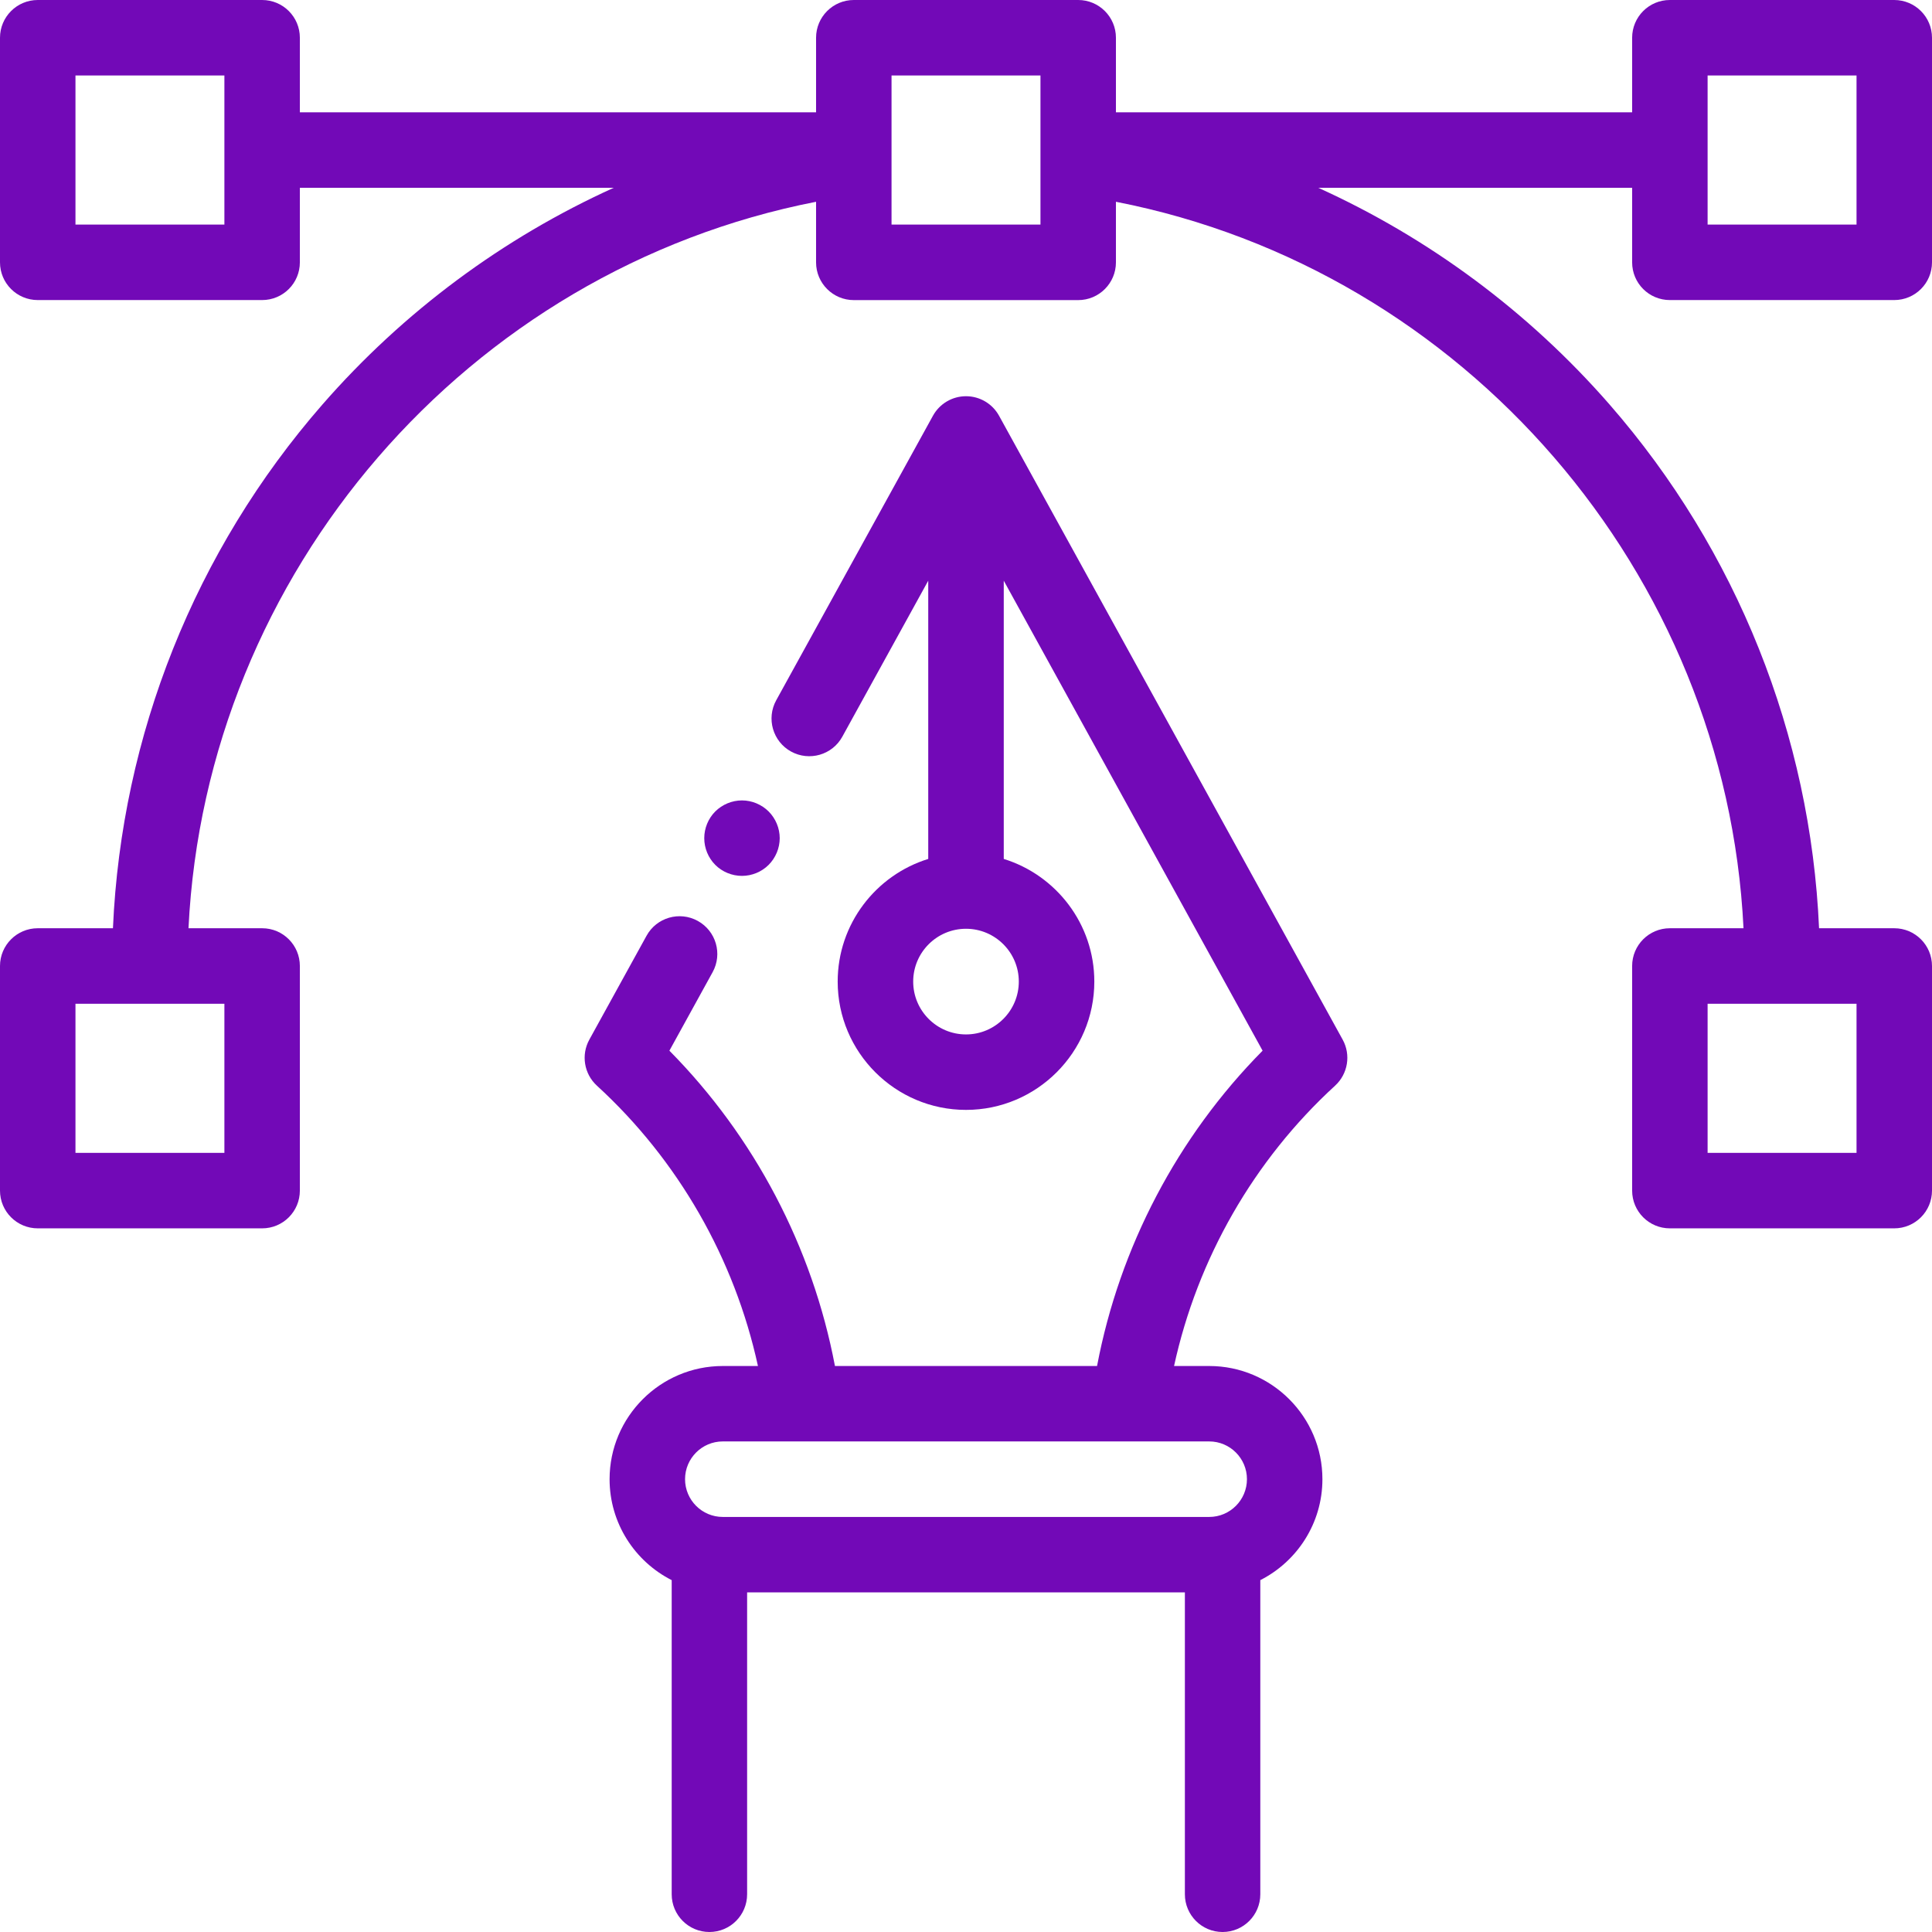
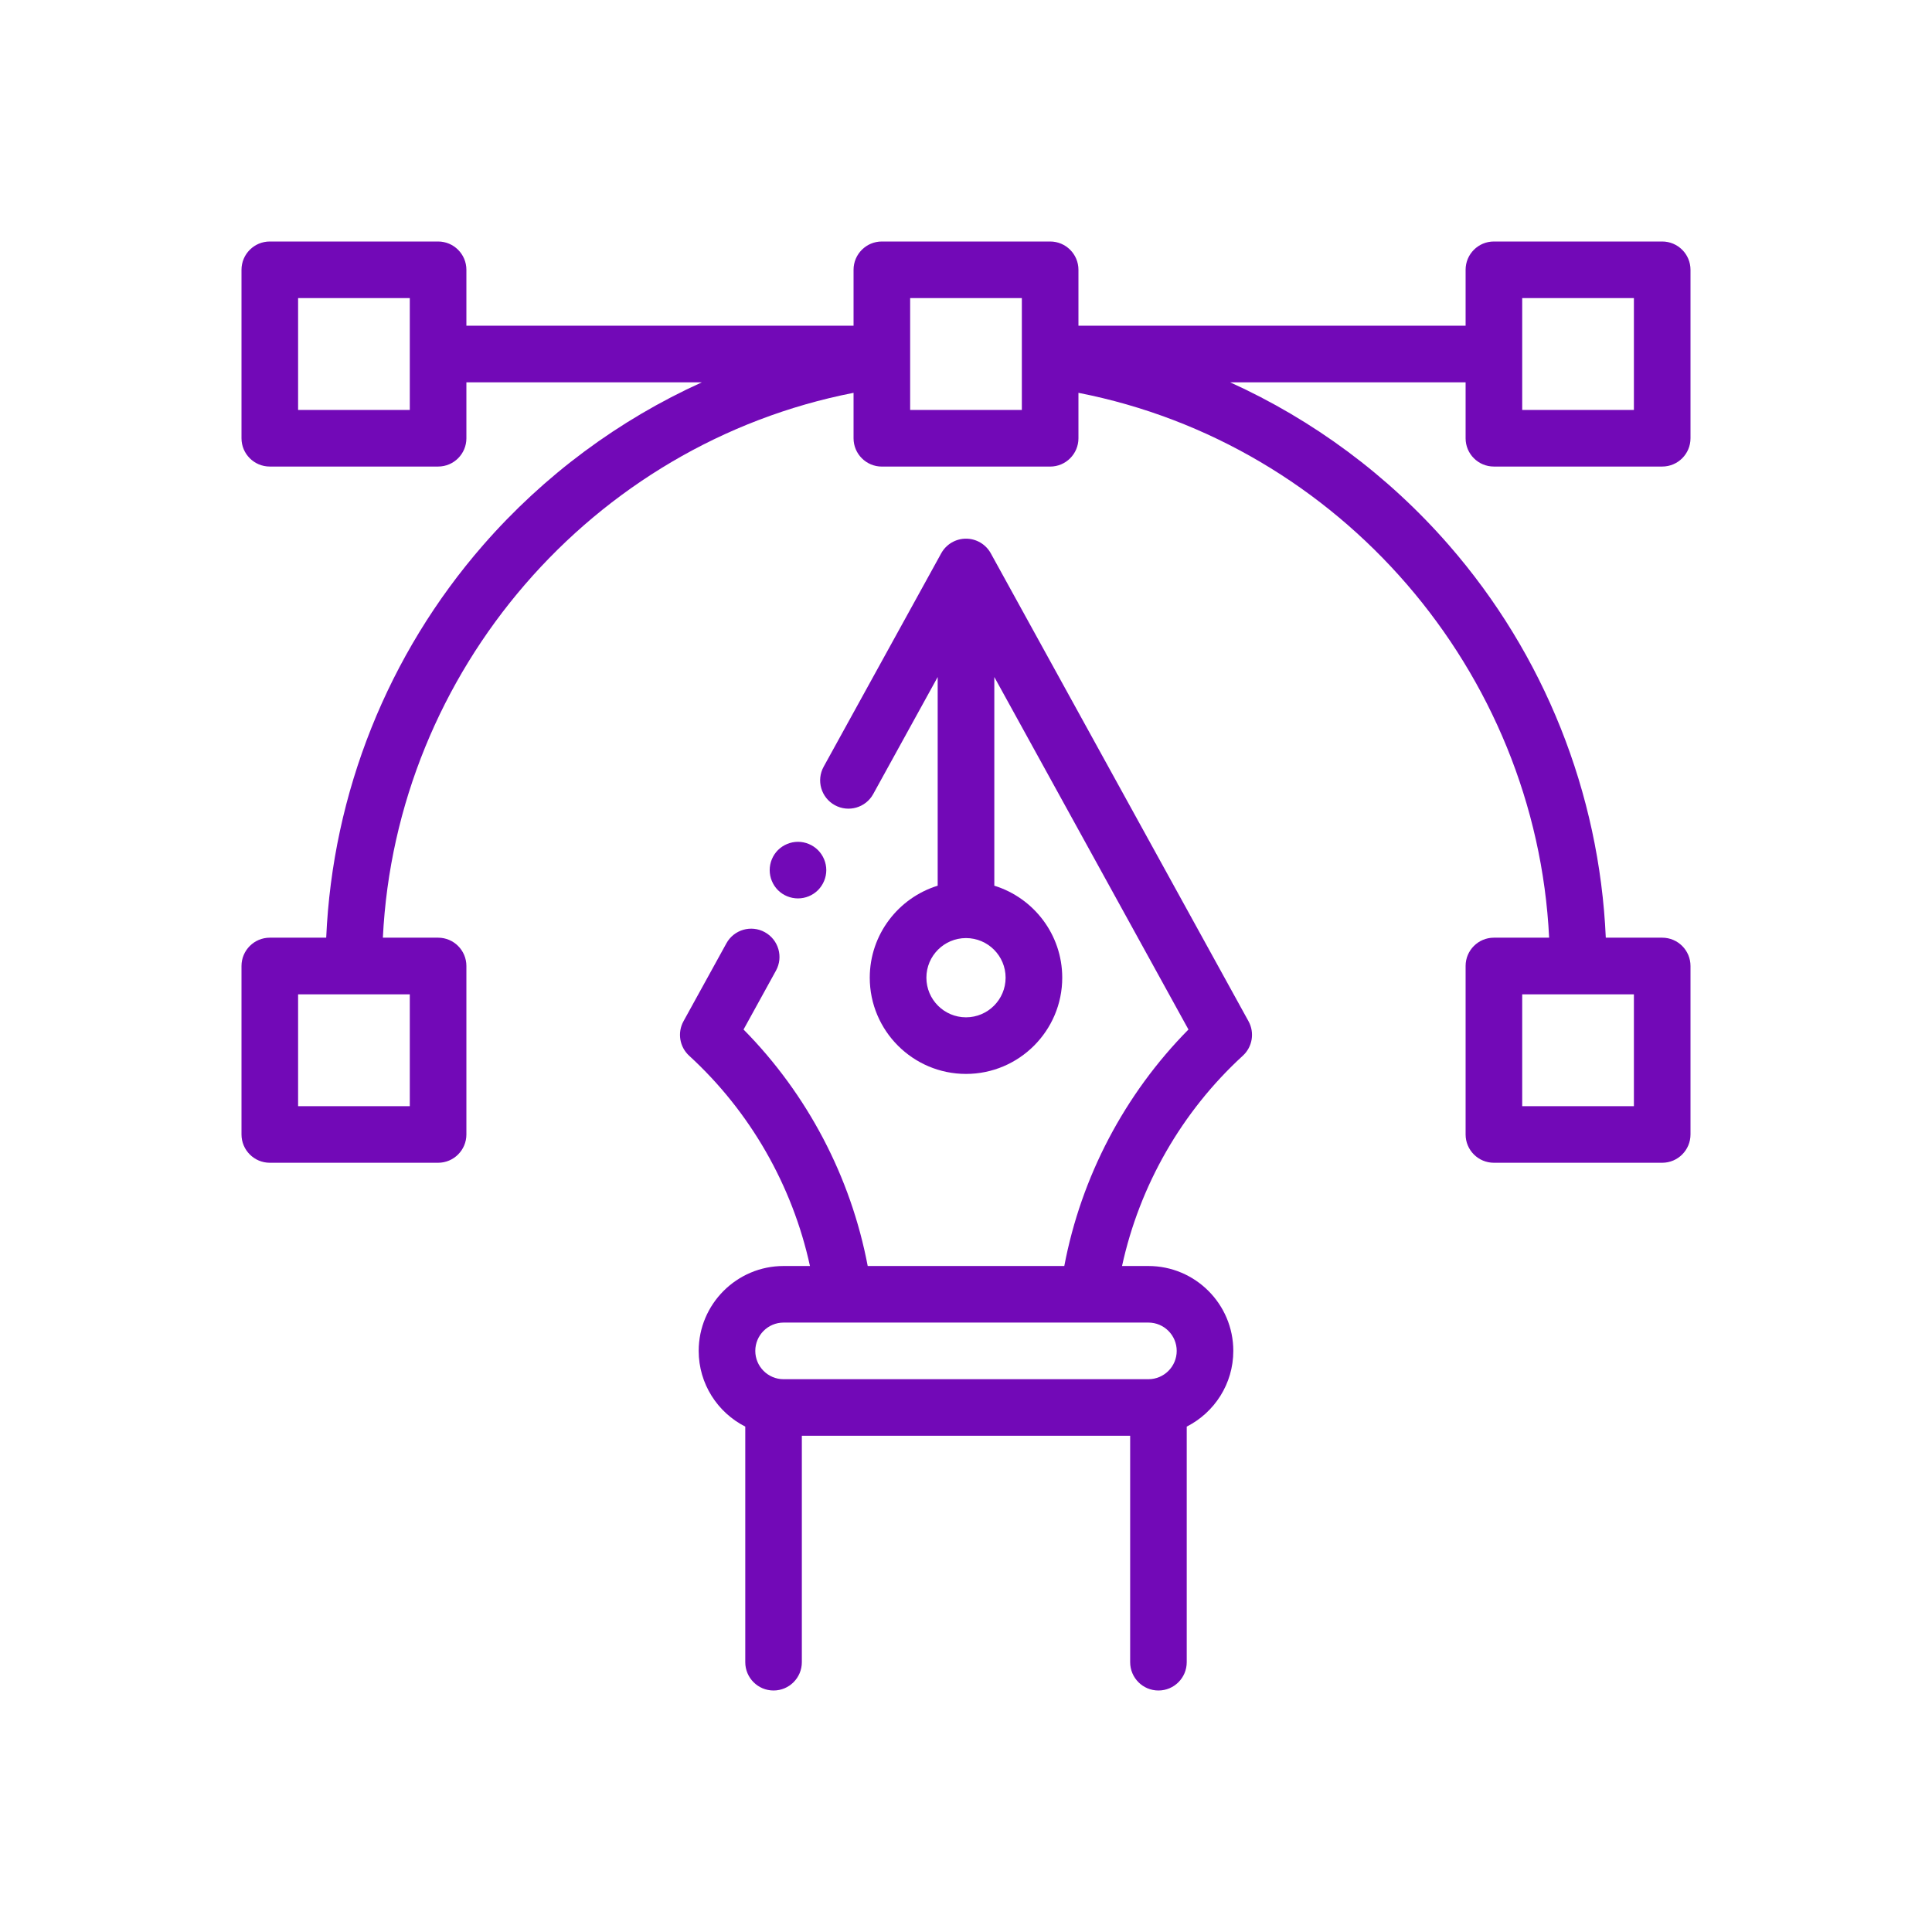
- <svg xmlns="http://www.w3.org/2000/svg" width="48" height="48" viewBox="0 0 48 48" fill="none">
-   <path d="M41.487 7.455H47.062C47.58 7.455 48 7.036 48 6.518V0.938C48 0.42 47.58 0 47.062 0H41.487C40.969 0 40.55 0.42 40.55 0.938V2.79H27.725V0.938C27.725 0.42 27.305 0 26.788 0H21.212C20.695 0 20.275 0.42 20.275 0.938V2.79H7.45V0.938C7.45 0.42 7.031 0 6.513 0H0.938C0.42 0 0 0.42 0 0.938V6.518C0 7.036 0.42 7.455 0.938 7.455H6.513C7.031 7.455 7.45 7.036 7.45 6.518V4.665H15.249C12.503 5.91 10.027 7.739 8.009 10.052C4.846 13.678 3.017 18.267 2.806 23.062H0.938C0.42 23.062 0 23.482 0 24V29.58C0 30.098 0.42 30.518 0.938 30.518H6.513C7.031 30.518 7.45 30.098 7.45 29.58V24C7.45 23.482 7.031 23.062 6.513 23.062H4.683C5.115 14.228 11.614 6.705 20.275 5.013V6.518C20.275 7.036 20.695 7.456 21.212 7.456H26.788C27.305 7.456 27.725 7.036 27.725 6.518V5.013C36.386 6.705 42.885 14.228 43.317 23.062H41.487C40.969 23.062 40.55 23.482 40.55 24V29.58C40.55 30.098 40.969 30.518 41.487 30.518H47.062C47.58 30.518 48 30.098 48 29.58V24C48 23.482 47.58 23.062 47.062 23.062H45.194C44.983 18.267 43.154 13.678 39.991 10.052C37.973 7.739 35.497 5.91 32.751 4.665H40.55V6.518C40.55 7.036 40.969 7.455 41.487 7.455ZM5.575 5.58H1.875V1.875H5.575V5.58ZM5.575 28.643H1.875V24.938H5.575V28.643ZM46.125 28.643H42.425V24.938H46.125V28.643ZM25.85 5.58H22.15V1.875H25.85V5.58ZM42.425 1.875H46.125V5.58H42.425V1.875Z" fill="#7209B7" />
-   <path d="M24.821 10.329C24.656 10.03 24.342 9.844 24 9.844C23.658 9.844 23.344 10.03 23.179 10.329L19.285 17.398C19.035 17.852 19.2 18.422 19.654 18.672C20.107 18.921 20.678 18.757 20.927 18.303L23.062 14.427V21.34C21.761 21.742 20.812 22.956 20.812 24.387C20.812 26.145 22.243 27.575 24 27.575C25.757 27.575 27.188 26.145 27.188 24.387C27.188 22.956 26.239 21.742 24.938 21.34V14.427L31.369 26.104C29.256 28.241 27.816 30.983 27.256 33.938H20.744C20.184 30.983 18.743 28.241 16.631 26.104L17.705 24.153C17.955 23.7 17.79 23.13 17.336 22.88C16.883 22.63 16.312 22.795 16.063 23.249L14.642 25.829C14.433 26.208 14.511 26.681 14.83 26.973C16.849 28.822 18.25 31.271 18.831 33.938H17.957C16.407 33.938 15.145 35.2 15.145 36.75C15.145 37.844 15.773 38.794 16.688 39.258V47.062C16.688 47.58 17.107 48 17.625 48C18.143 48 18.562 47.58 18.562 47.062V39.562H29.438V47.062C29.438 47.58 29.857 48 30.375 48C30.893 48 31.312 47.58 31.312 47.062V39.258C32.227 38.794 32.855 37.844 32.855 36.75C32.855 35.199 31.593 33.938 30.043 33.938H29.169C29.75 31.271 31.151 28.822 33.17 26.973C33.489 26.68 33.567 26.208 33.358 25.829L24.821 10.329ZM24 25.7C23.276 25.7 22.688 25.111 22.688 24.387C22.688 23.663 23.276 23.075 24 23.075C24.724 23.075 25.312 23.663 25.312 24.387C25.312 25.111 24.724 25.7 24 25.7ZM30.98 36.75C30.98 37.267 30.56 37.688 30.043 37.688H17.957C17.44 37.688 17.02 37.267 17.02 36.75C17.02 36.233 17.44 35.812 17.957 35.812H30.043C30.56 35.812 30.98 36.233 30.98 36.75Z" fill="#7209B7" />
-   <path d="M18.434 21.761C18.681 21.761 18.922 21.662 19.097 21.487C19.271 21.312 19.372 21.071 19.372 20.824C19.372 20.577 19.271 20.336 19.097 20.161C18.922 19.987 18.681 19.886 18.434 19.886C18.186 19.886 17.945 19.987 17.77 20.161C17.596 20.336 17.497 20.577 17.497 20.824C17.497 21.071 17.596 21.312 17.77 21.487C17.945 21.662 18.186 21.761 18.434 21.761Z" fill="#7209B7" />
+ <svg xmlns="http://www.w3.org/2000/svg" width="64" height="64" viewBox="0 0 64 64" fill="none">
+   <path d="M49.487 15.455H55.062C55.58 15.455 56 15.036 56 14.518V8.938C56 8.42 55.58 8 55.062 8H49.487C48.969 8 48.55 8.42 48.55 8.938V10.79H35.725V8.938C35.725 8.42 35.305 8 34.788 8H29.212C28.695 8 28.275 8.42 28.275 8.938V10.79H15.45V8.938C15.45 8.42 15.03 8 14.513 8H8.938C8.42 8 8 8.42 8 8.938V14.518C8 15.036 8.42 15.455 8.938 15.455H14.513C15.03 15.455 15.45 15.036 15.45 14.518V12.665H23.249C20.503 13.91 18.027 15.739 16.009 18.052C12.846 21.678 11.017 26.267 10.806 31.062H8.938C8.42 31.062 8 31.482 8 32V37.58C8 38.098 8.42 38.518 8.938 38.518H14.513C15.03 38.518 15.45 38.098 15.45 37.58V32C15.45 31.482 15.03 31.062 14.513 31.062H12.683C13.115 22.228 19.614 14.705 28.275 13.013V14.518C28.275 15.036 28.695 15.456 29.212 15.456H34.788C35.305 15.456 35.725 15.036 35.725 14.518V13.013C44.386 14.705 50.885 22.228 51.317 31.062H49.487C48.969 31.062 48.55 31.482 48.55 32V37.58C48.55 38.098 48.969 38.518 49.487 38.518H55.062C55.58 38.518 56 38.098 56 37.58V32C56 31.482 55.58 31.062 55.062 31.062H53.194C52.983 26.267 51.154 21.678 47.991 18.052C45.973 15.739 43.497 13.91 40.751 12.665H48.55V14.518C48.55 15.036 48.969 15.455 49.487 15.455ZM13.575 13.58H9.875V9.875H13.575V13.58ZM13.575 36.643H9.875V32.938H13.575V36.643ZM54.125 36.643H50.425V32.938H54.125V36.643ZM33.85 13.58H30.15V9.875H33.85V13.58ZM50.425 9.875H54.125V13.58H50.425V9.875Z" fill="#7209B7" />
+   <path d="M32.821 18.329C32.656 18.03 32.342 17.844 32 17.844C31.658 17.844 31.344 18.03 31.179 18.329L27.285 25.398C27.035 25.852 27.2 26.422 27.654 26.672C28.107 26.921 28.678 26.757 28.927 26.303L31.062 22.427V29.34C29.761 29.742 28.812 30.956 28.812 32.387C28.812 34.145 30.243 35.575 32 35.575C33.757 35.575 35.188 34.145 35.188 32.387C35.188 30.956 34.239 29.742 32.938 29.34V22.427L39.369 34.104C37.256 36.242 35.816 38.983 35.256 41.938H28.744C28.184 38.983 26.743 36.242 24.631 34.104L25.705 32.153C25.955 31.7 25.79 31.13 25.336 30.88C24.883 30.63 24.312 30.795 24.063 31.249L22.642 33.829C22.433 34.208 22.511 34.681 22.83 34.973C24.849 36.822 26.25 39.271 26.831 41.938H25.957C24.407 41.938 23.145 43.2 23.145 44.75C23.145 45.844 23.773 46.794 24.688 47.258V55.062C24.688 55.58 25.107 56 25.625 56C26.143 56 26.562 55.58 26.562 55.062V47.562H37.438V55.062C37.438 55.58 37.857 56 38.375 56C38.893 56 39.312 55.58 39.312 55.062V47.258C40.227 46.794 40.855 45.844 40.855 44.75C40.855 43.199 39.593 41.938 38.042 41.938H37.169C37.749 39.271 39.151 36.822 41.17 34.972C41.489 34.68 41.567 34.208 41.358 33.829L32.821 18.329ZM32 33.7C31.276 33.7 30.688 33.111 30.688 32.387C30.688 31.663 31.276 31.075 32 31.075C32.724 31.075 33.312 31.663 33.312 32.387C33.312 33.111 32.724 33.7 32 33.7ZM38.98 44.75C38.98 45.267 38.56 45.688 38.042 45.688H25.957C25.44 45.688 25.02 45.267 25.02 44.75C25.02 44.233 25.44 43.812 25.957 43.812H38.042C38.56 43.812 38.98 44.233 38.98 44.75Z" fill="#7209B7" />
+   <path d="M26.434 29.761C26.681 29.761 26.922 29.662 27.097 29.487C27.271 29.312 27.372 29.071 27.372 28.824C27.372 28.577 27.271 28.336 27.097 28.161C26.922 27.987 26.681 27.886 26.434 27.886C26.186 27.886 25.945 27.987 25.77 28.161C25.596 28.336 25.497 28.577 25.497 28.824C25.497 29.071 25.596 29.312 25.77 29.487C25.945 29.662 26.186 29.761 26.434 29.761Z" fill="#7209B7" />
</svg>
